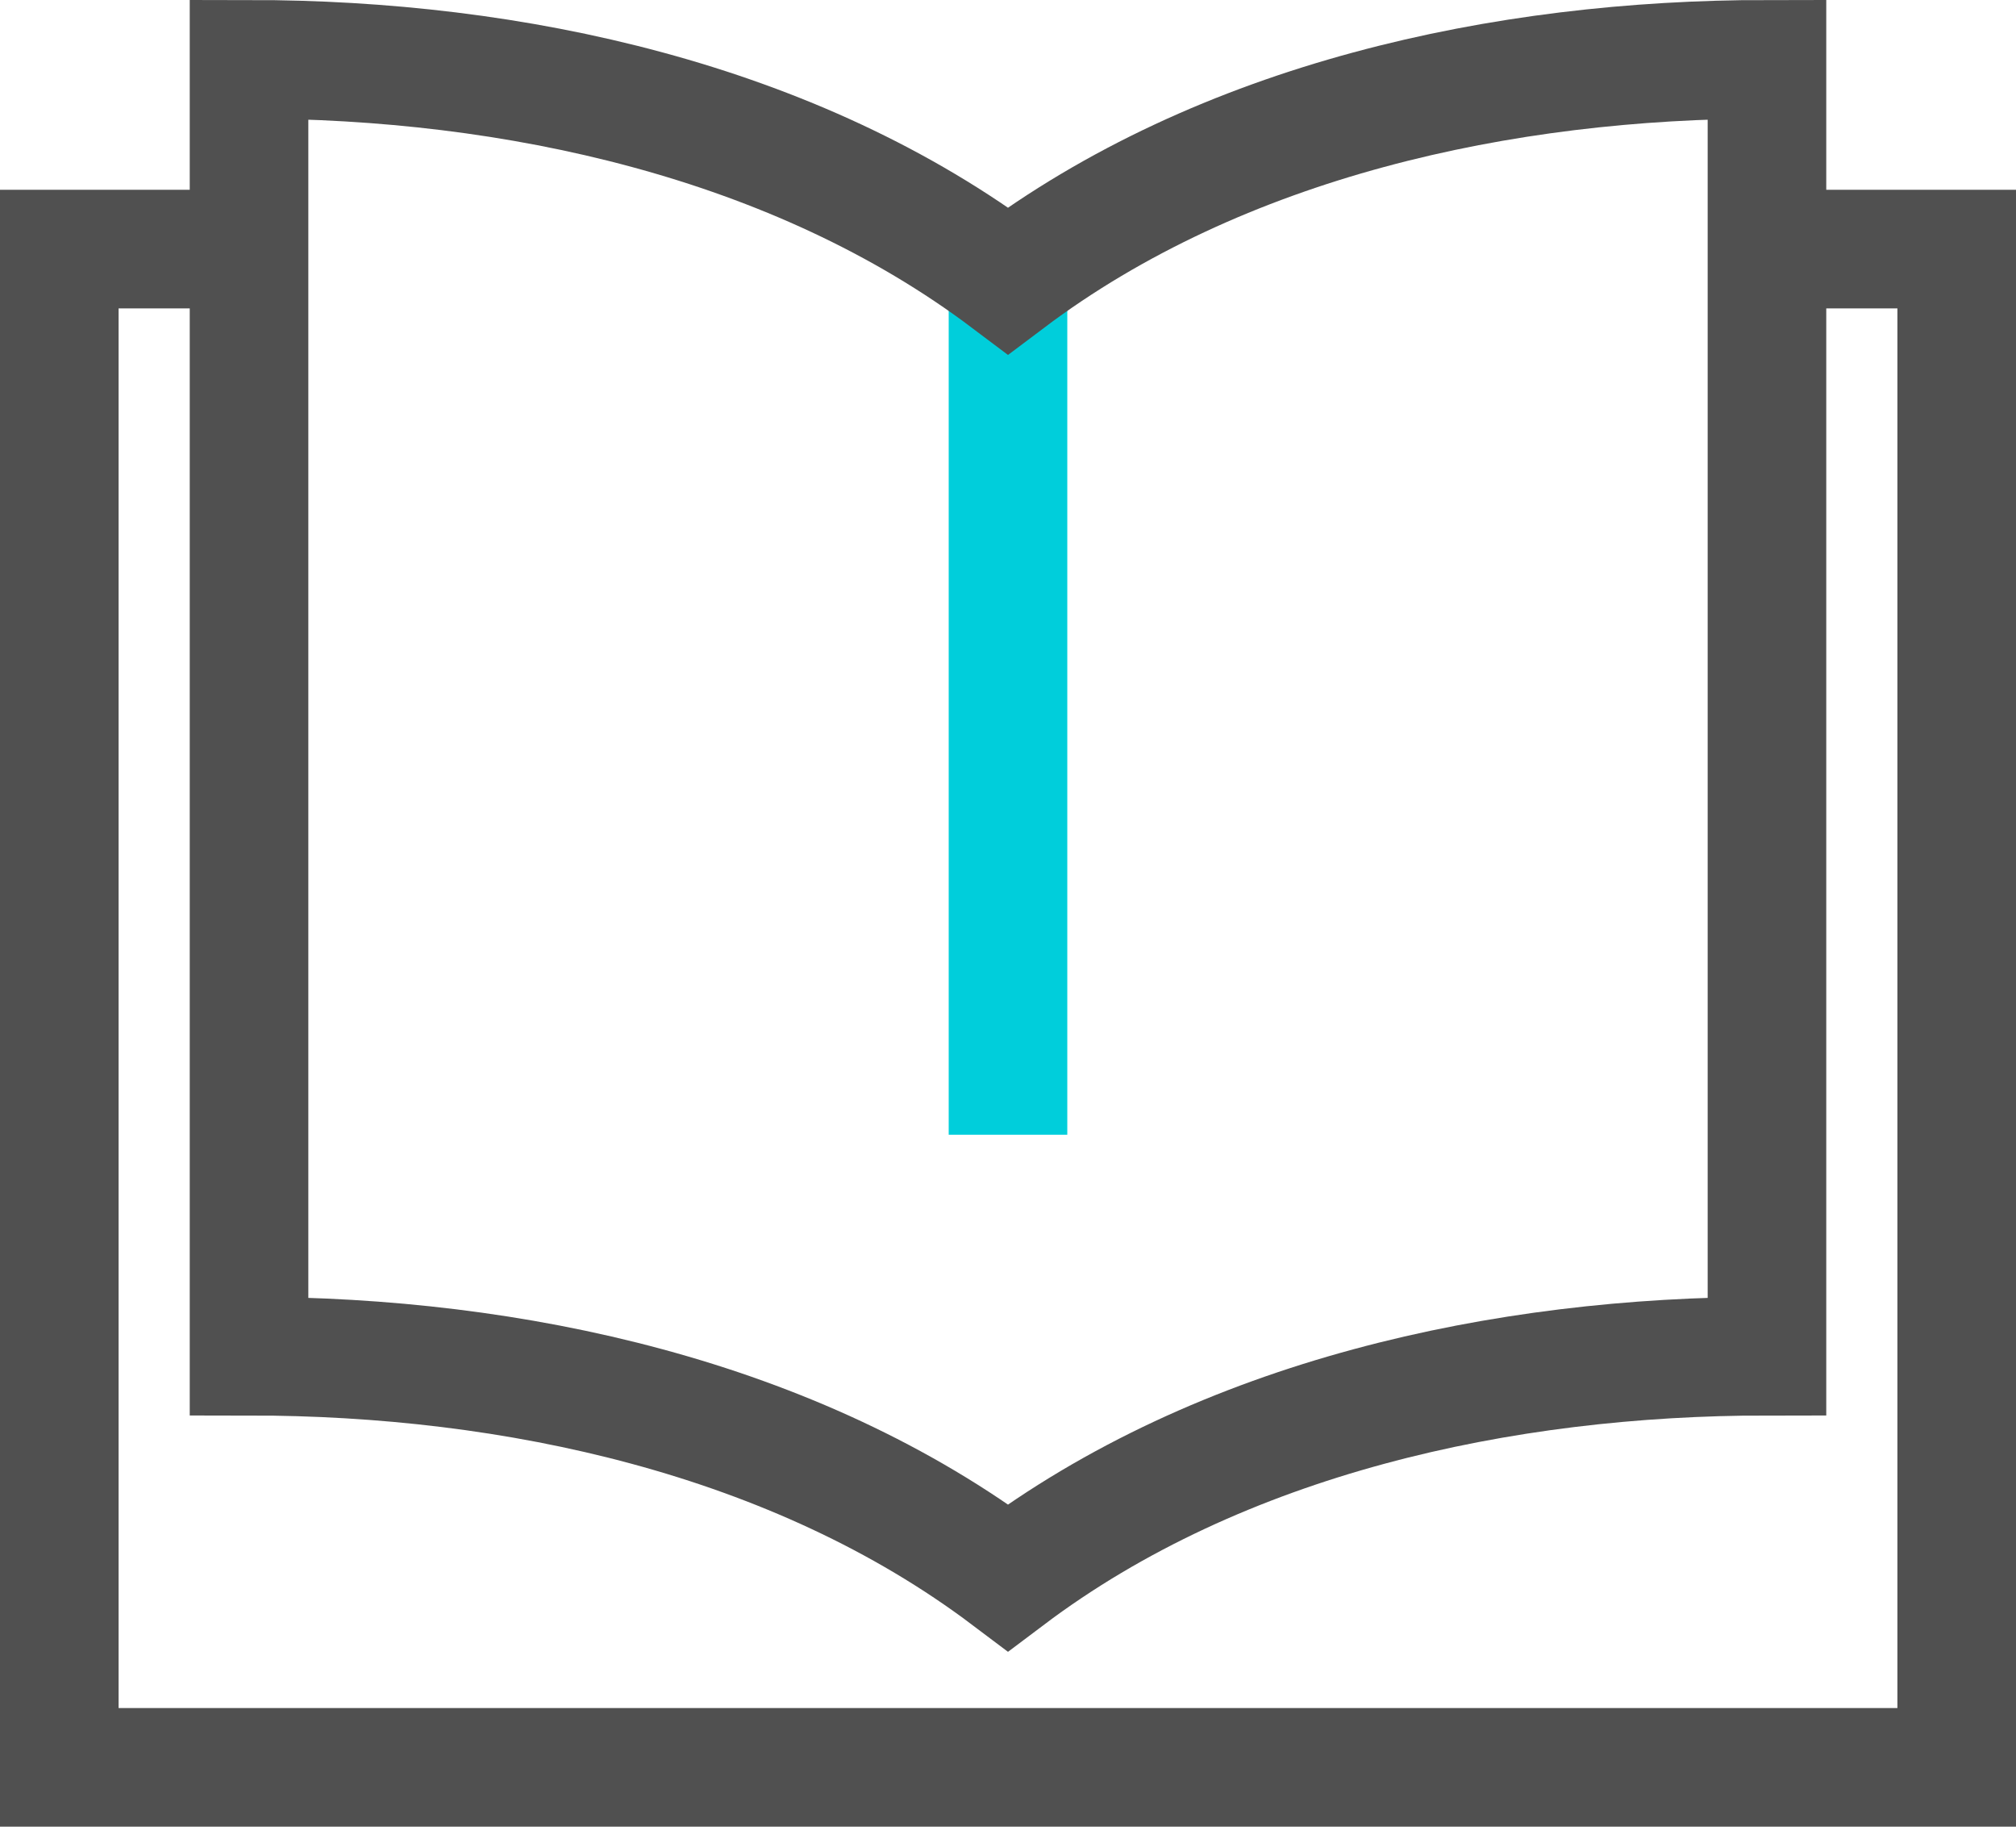
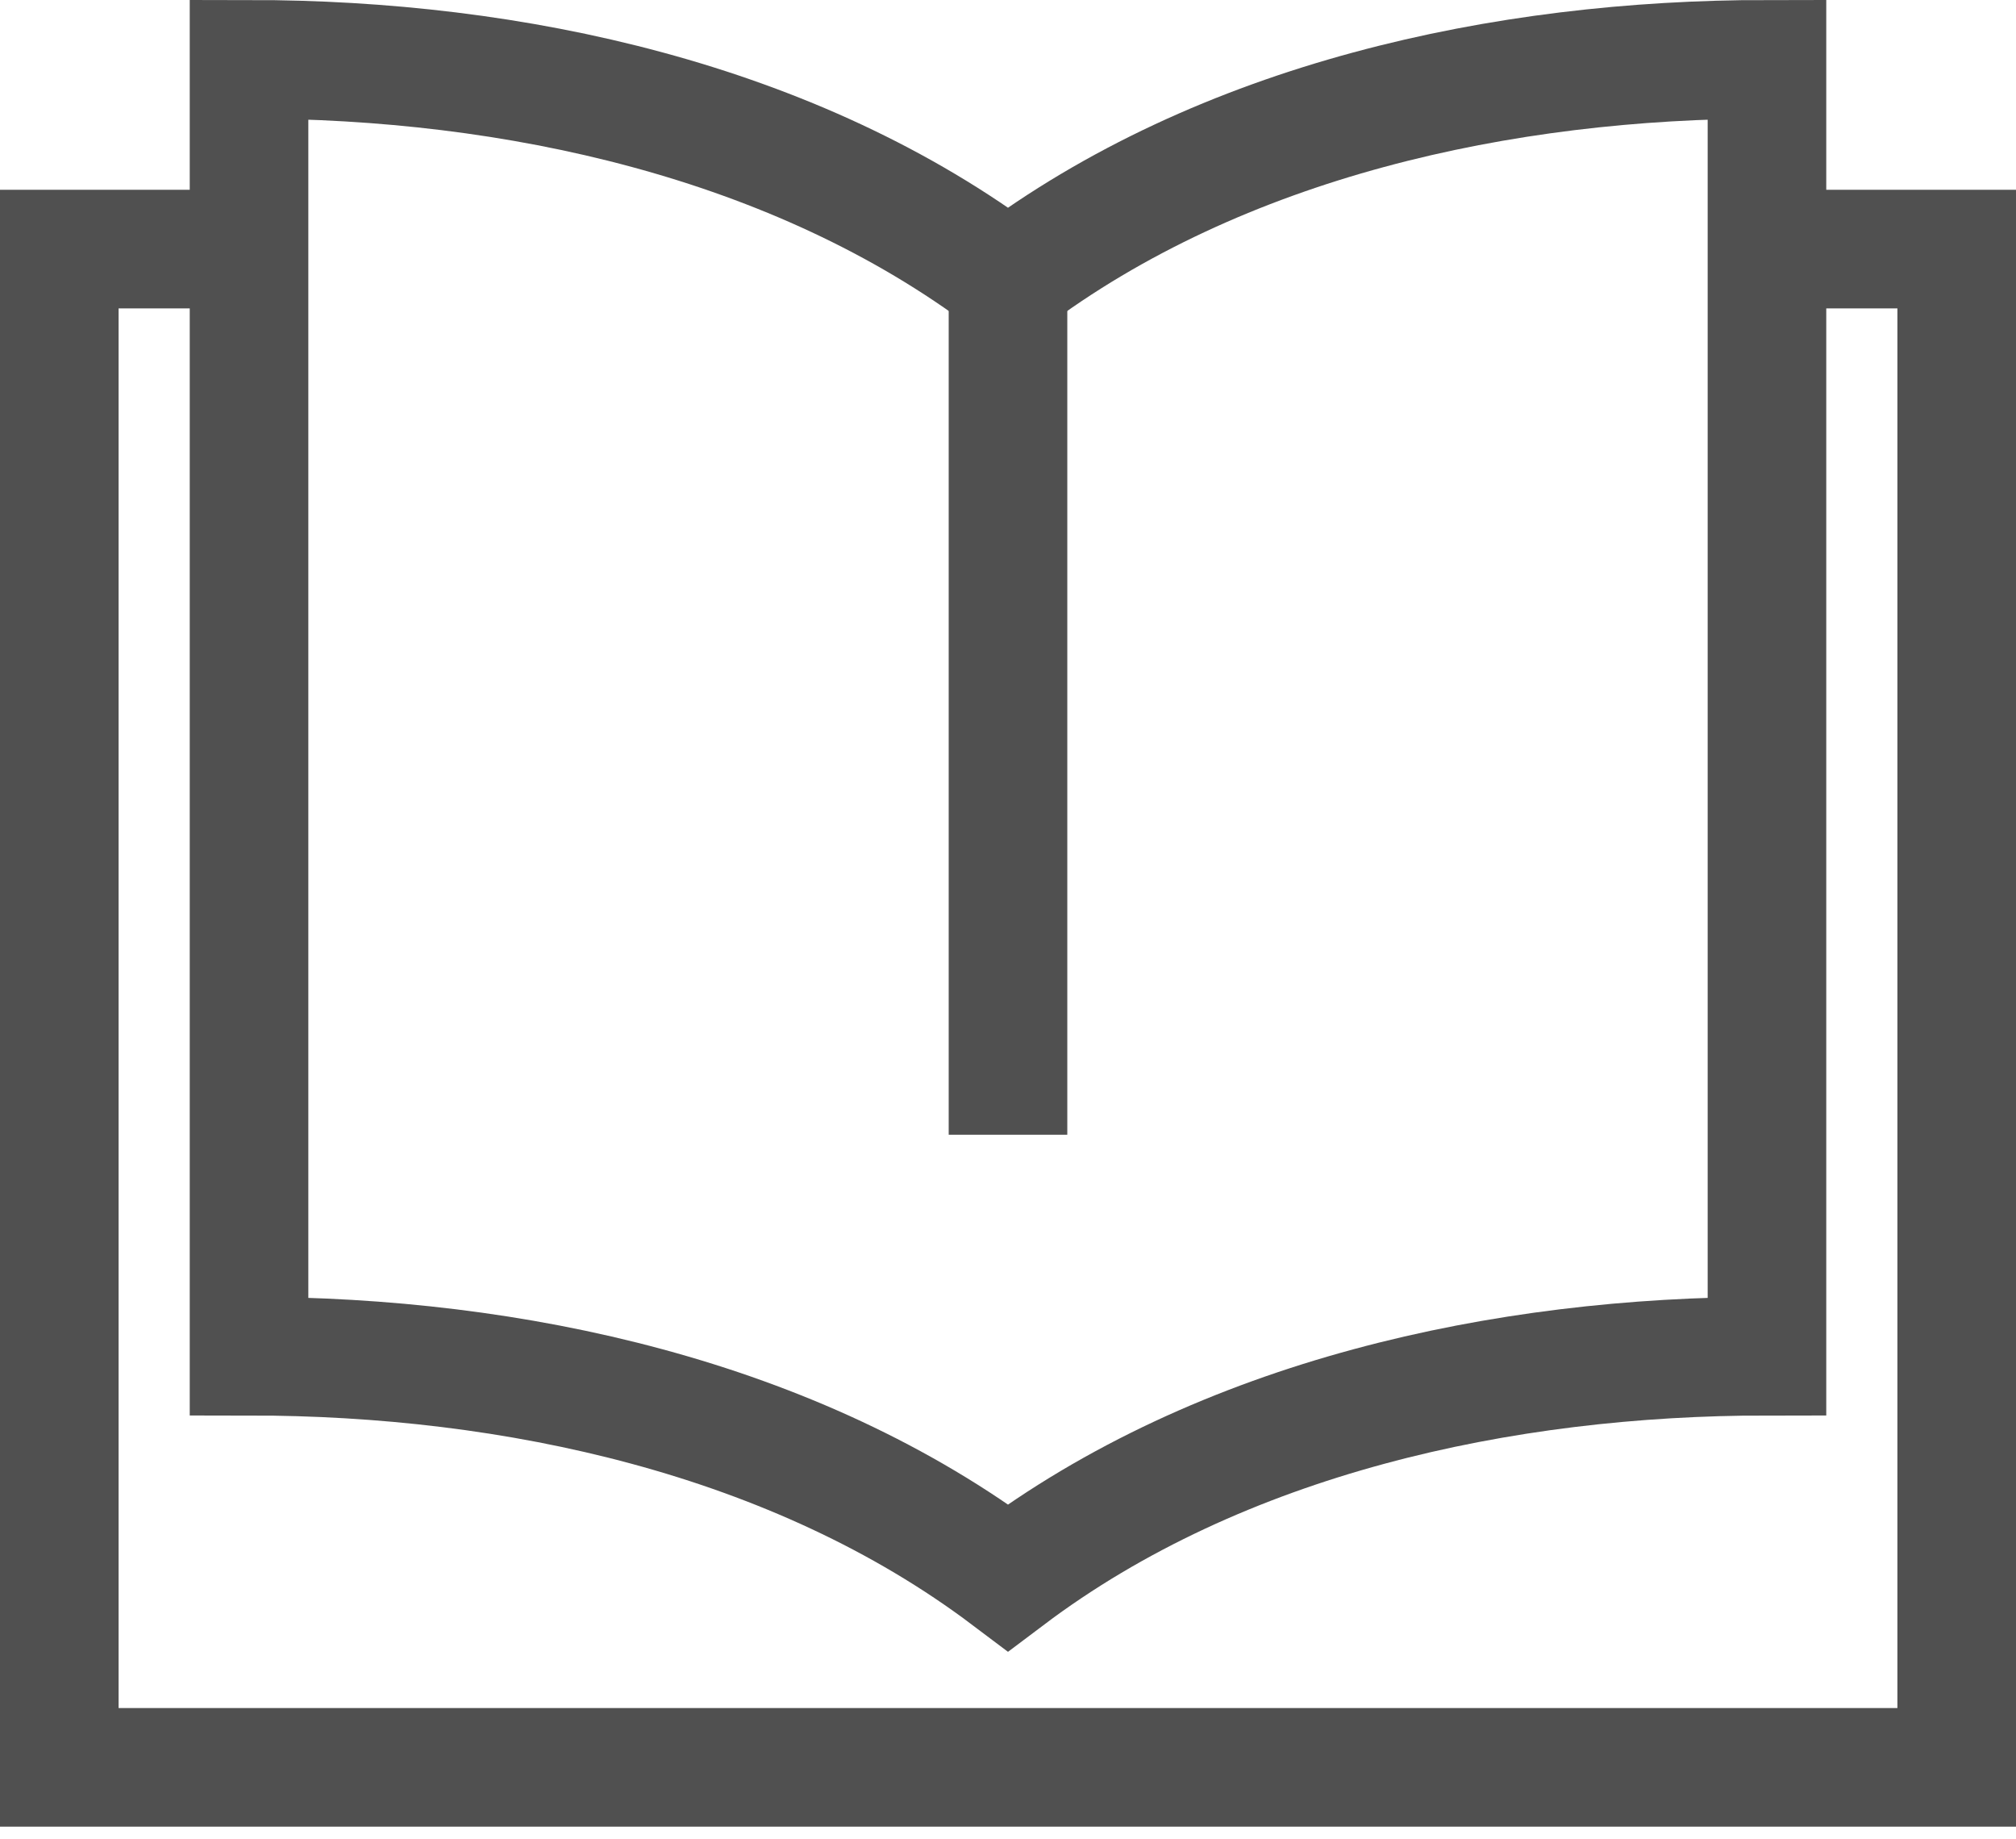
<svg xmlns="http://www.w3.org/2000/svg" width="34px" height="31px" viewBox="0 0 34 31" version="1.1" xlink="http://www.w3.org/1999/xlink">
  <defs />
  <g id="Portfolio" stroke="none" stroke-width="1" fill="none" fill-rule="evenodd">
    <g transform="translate(-89, -786)" id="Group-10" stroke-width="2">
      <g transform="translate(90, 780)">
        <g id="design-64px-outline_book-open" transform="translate(0, 7)">
          <g id="Group">
-             <path d="M16,3.733 L16,18.133" id="Shape" stroke="#00CEDB" />
+             <path d="M16,3.733 L16,18.133" id="Shape" stroke="#505050" />
            <polyline id="Shape" stroke="#505050" points="28.8 3.2 32 3.2 32 28.8 0 28.8 0 3.2 3.2 3.2" />
            <path d="M16,3.733 C12.4,1.022 7.644,0 3.2,0 L3.2,21.867 C7.644,21.867 12.4,22.889 16,25.6 C19.6,22.889 24.356,21.867 28.8,21.867 L28.8,0 C24.356,0 19.6,1.022 16,3.733 Z" id="Shape" stroke="#505050" />
          </g>
        </g>
      </g>
    </g>
  </g>
</svg>
